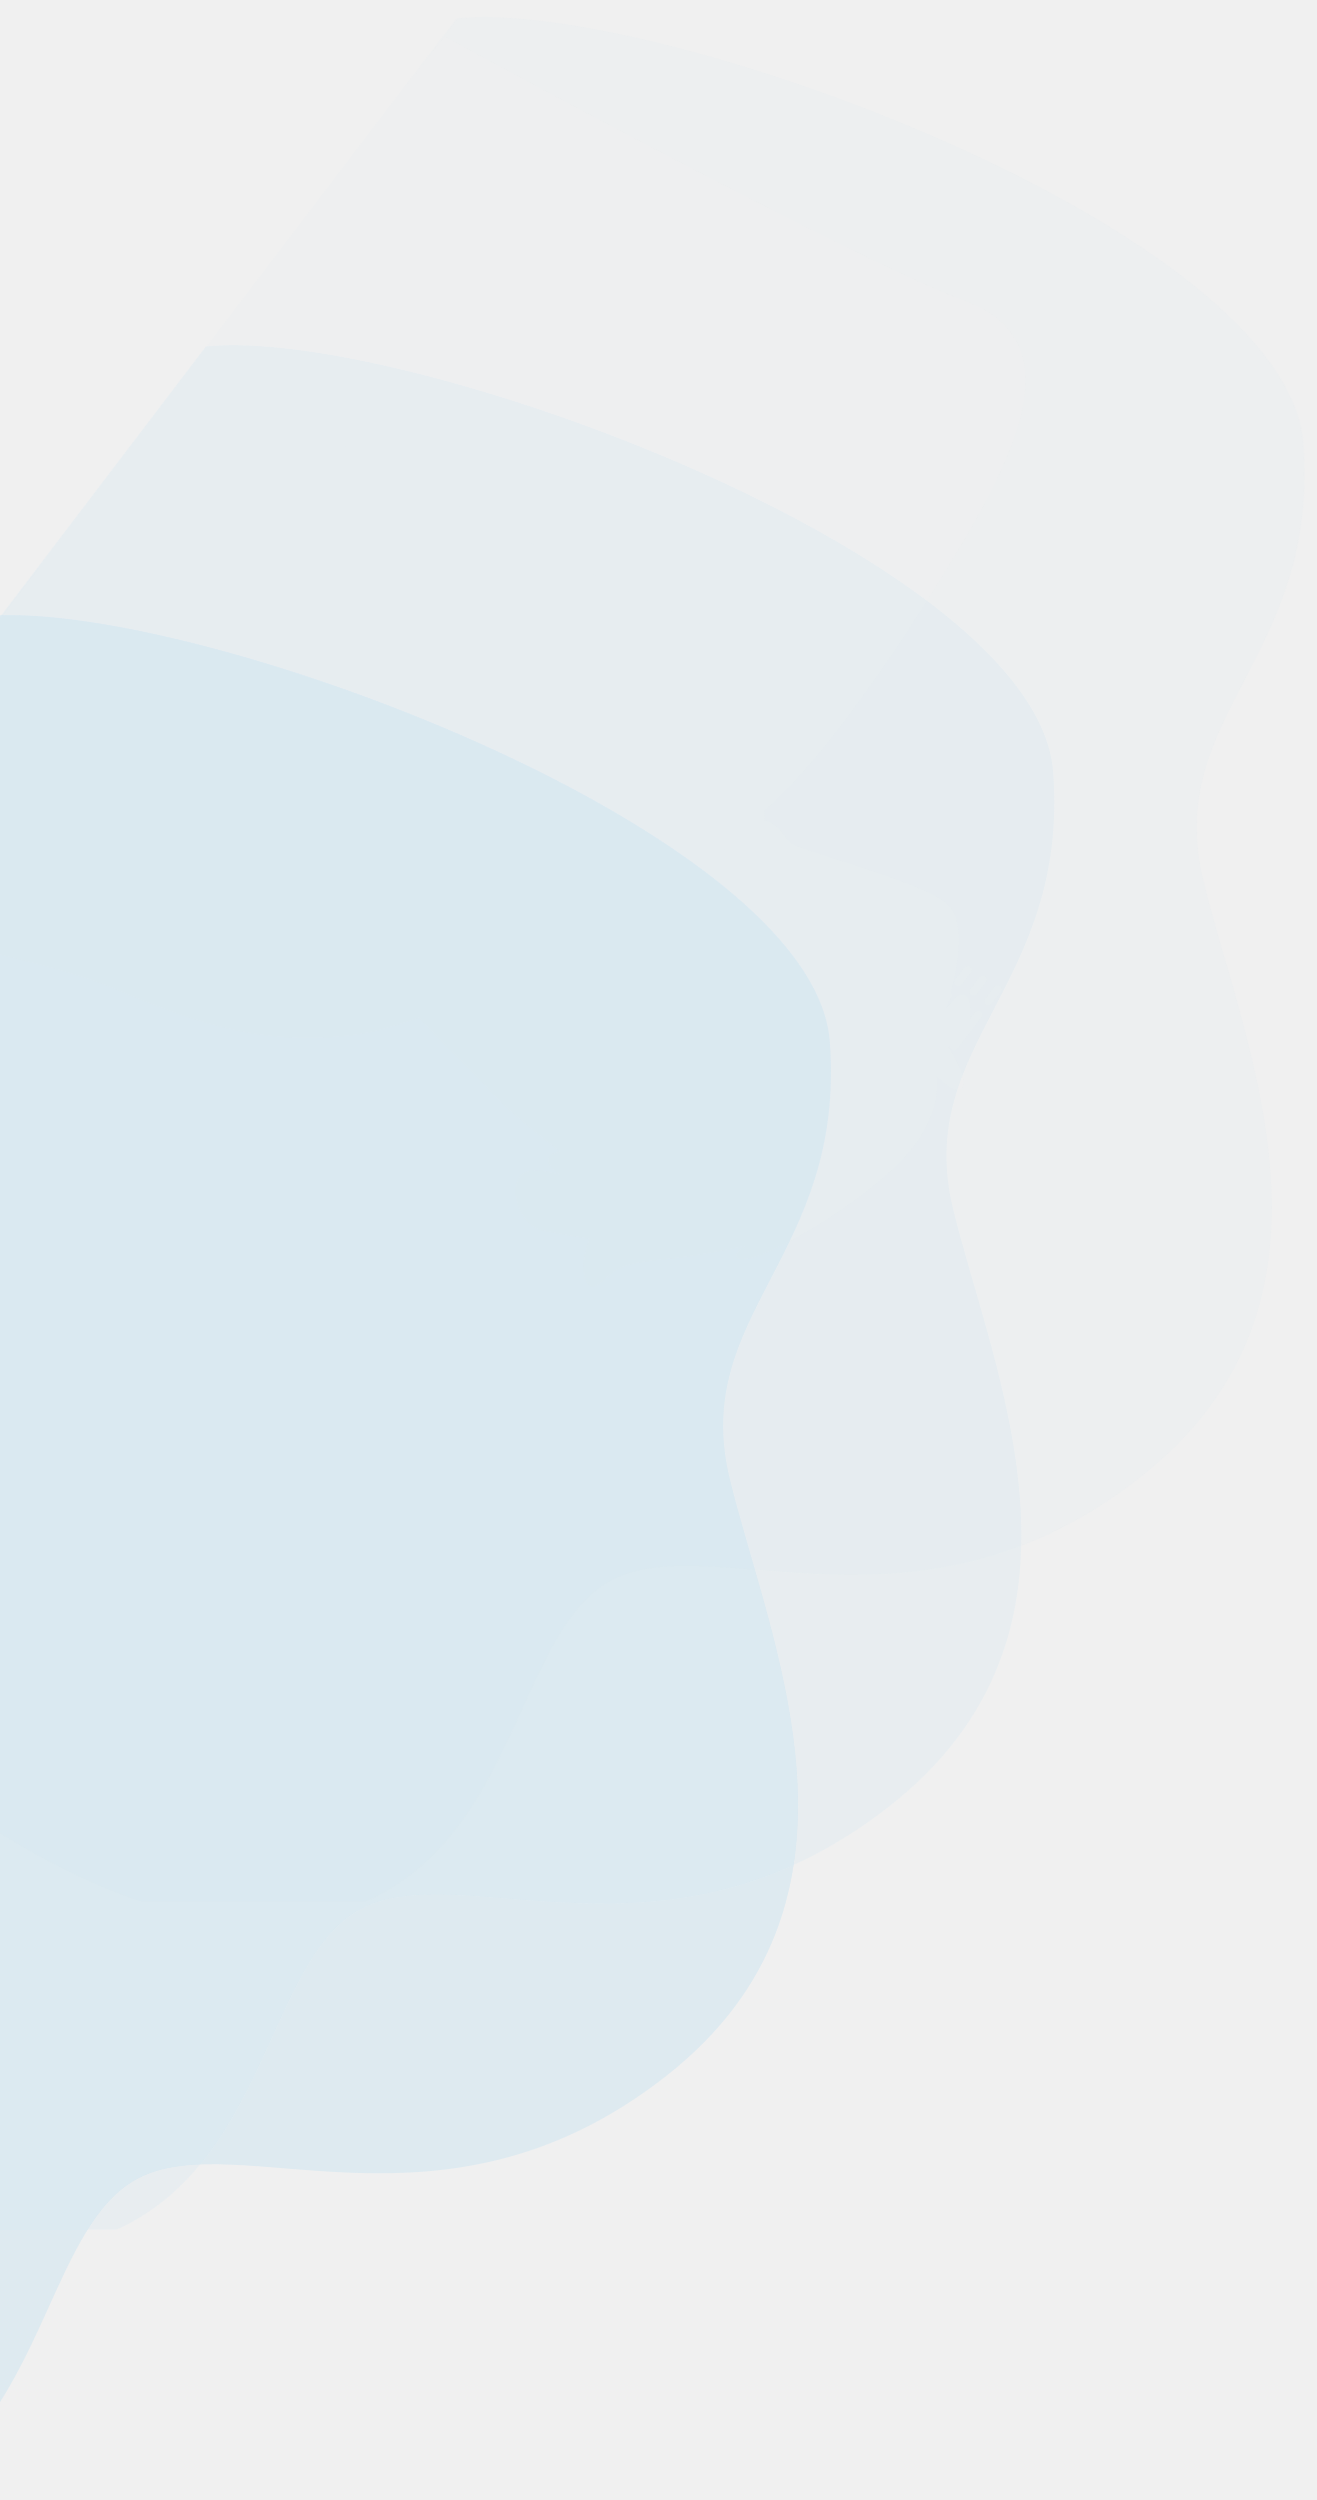
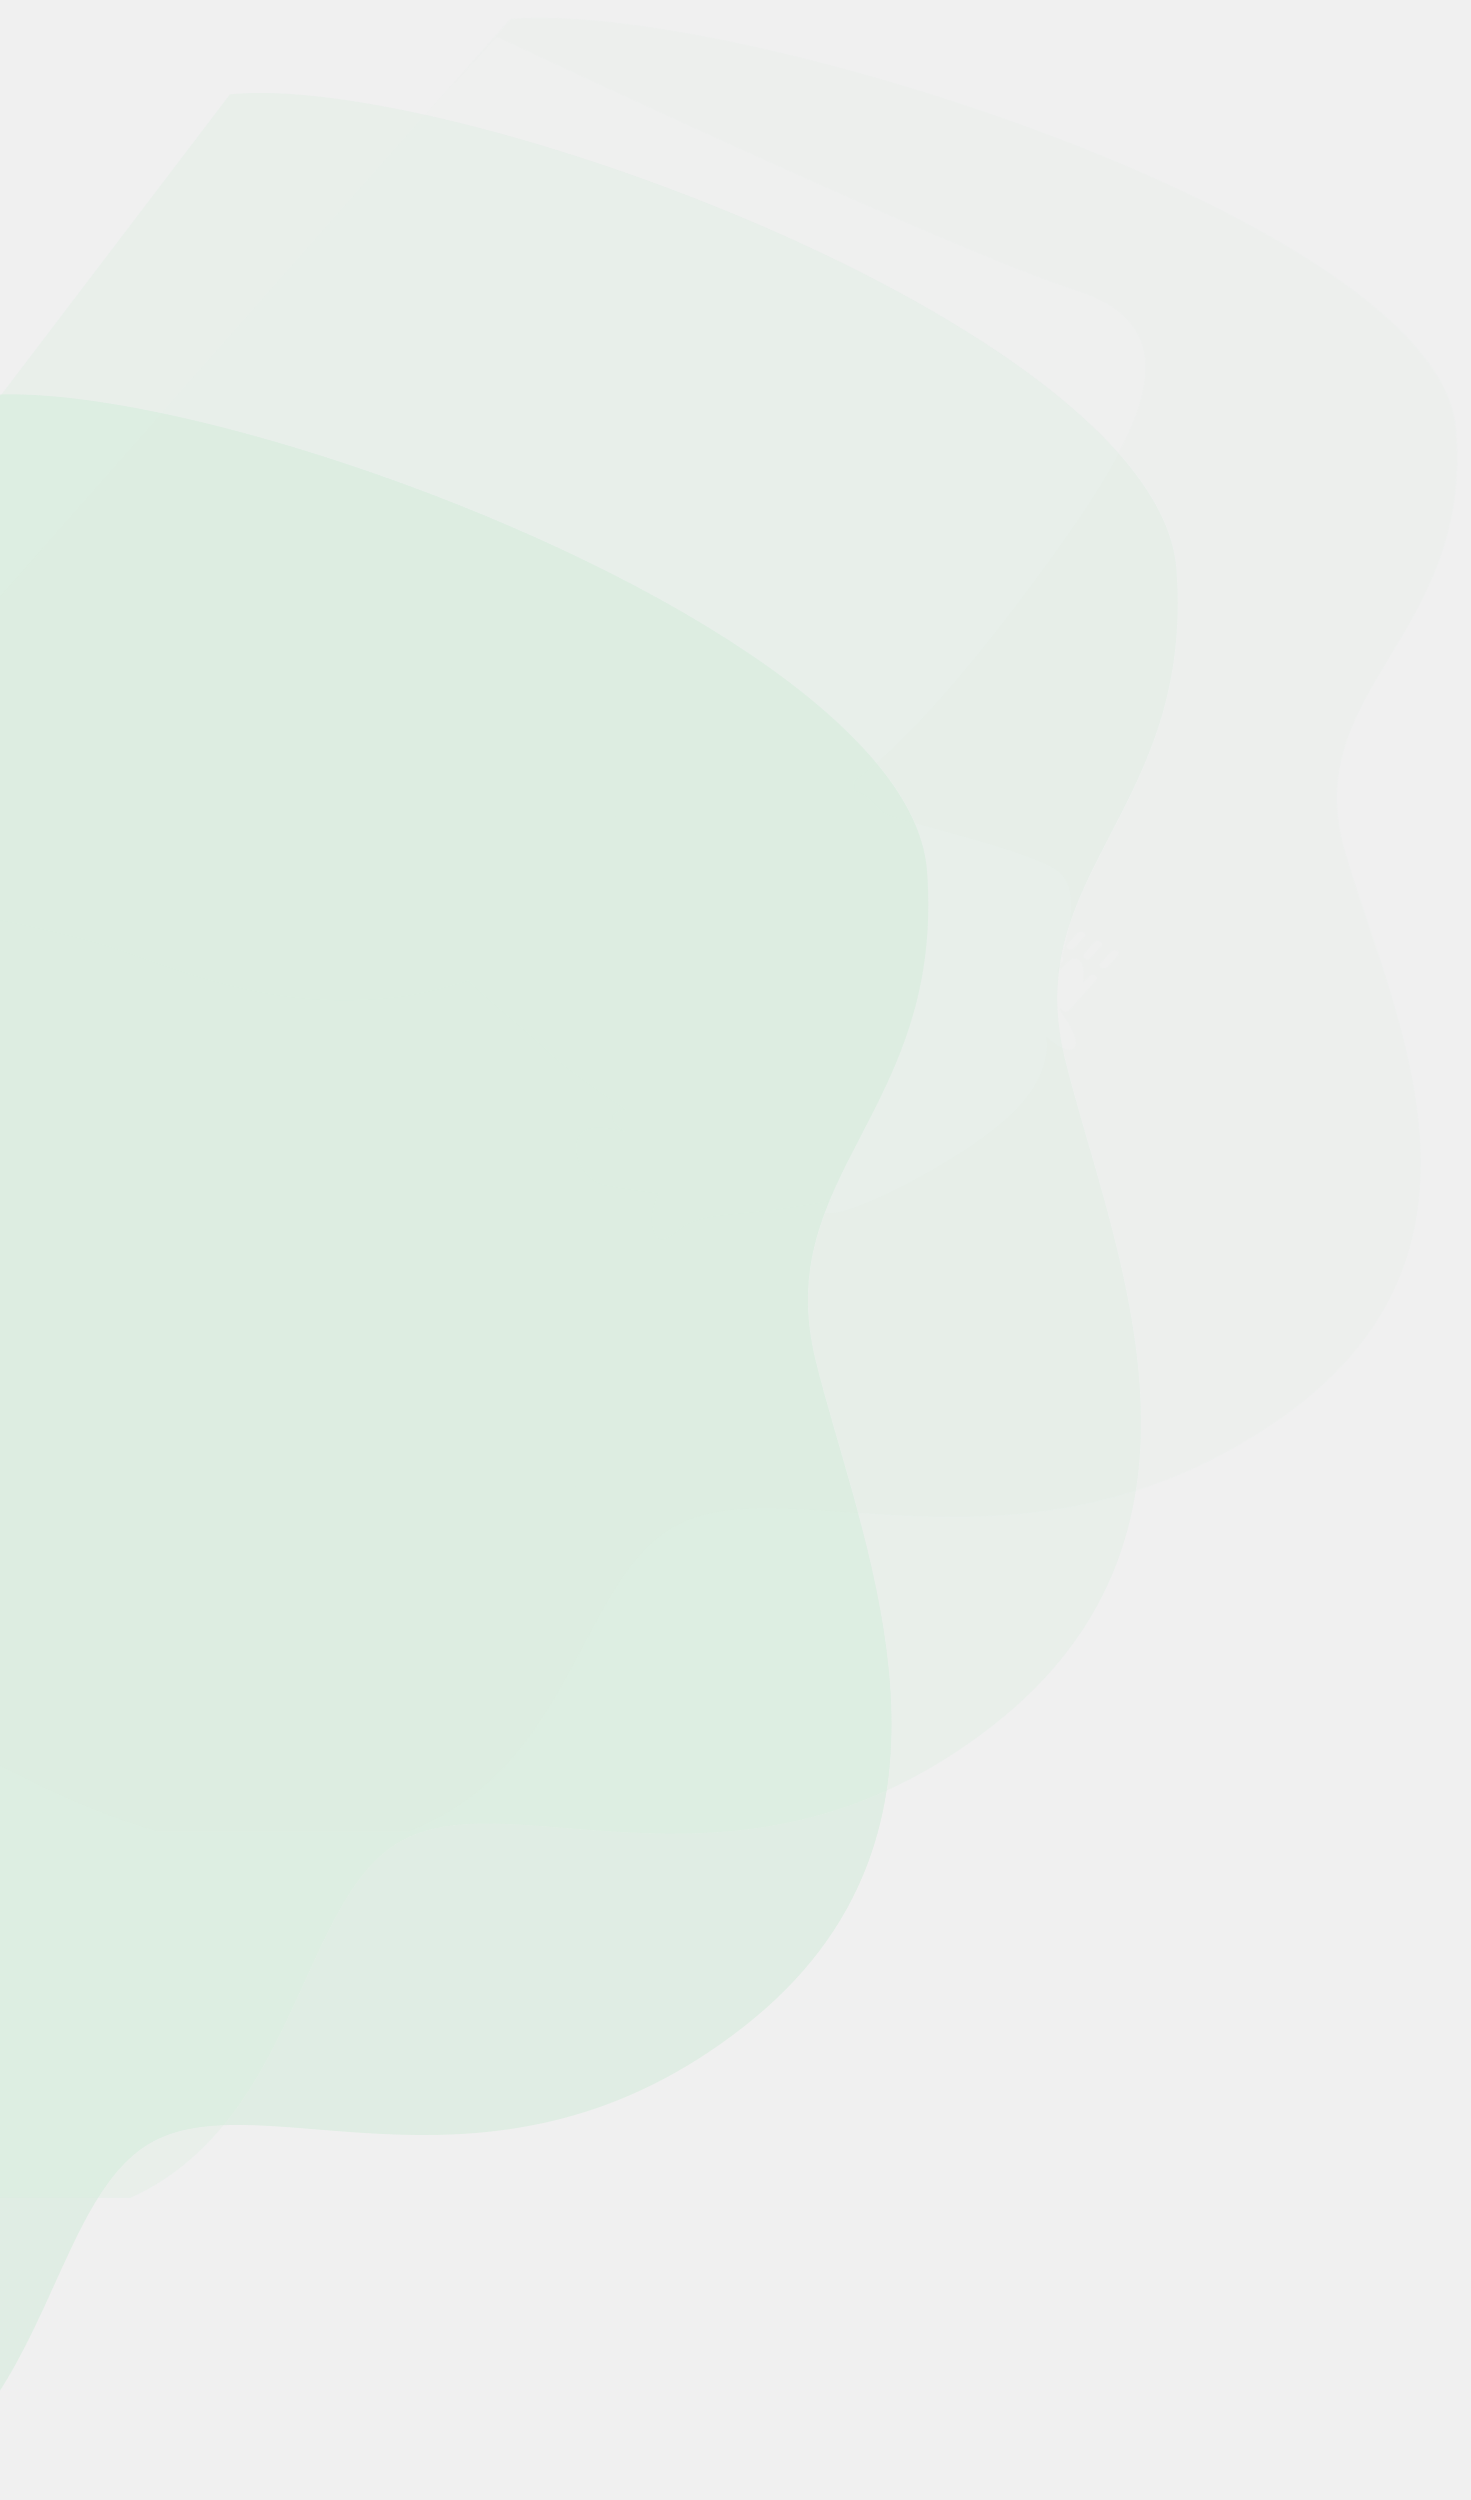
- <svg xmlns="http://www.w3.org/2000/svg" width="643" height="1221" viewBox="0 0 643 1221" fill="none">
+ <svg xmlns="http://www.w3.org/2000/svg" width="643" height="1093" viewBox="0 0 643 1093" fill="none">
  <g opacity="0.328">
    <g opacity="0.507">
-       <mask id="mask0_33_738" style="mask-type:luminance" maskUnits="userSpaceOnUse" x="-312" y="292" width="724" height="929">
-         <path fill-rule="evenodd" clip-rule="evenodd" d="M-312 1220.73L-312 292.158H411.245V1220.73H-312Z" fill="white" />
+       <mask id="mask0_20_38" style="mask-type:luminance" maskUnits="userSpaceOnUse" x="-312" y="164" width="724" height="929">
+         <path fill-rule="evenodd" clip-rule="evenodd" d="M-312 1092.73L-312 164.158H411.245V1092.73H-312Z" fill="white" />
      </mask>
-       <g mask="url(#mask0_33_738)">
-         <path fill-rule="evenodd" clip-rule="evenodd" d="M-499.251 945.578C-481.522 964.977 -421.615 1029.59 -356.476 1089.22C-278.727 1160.39 -166.188 1251.32 -71.934 1227.64C-17.115 1213.87 4.328 1169.68 22.377 1129.95C35.36 1101.37 46.585 1075.1 67.214 1064.12C116.52 1037.86 216.229 1099.44 325.211 1014.05C434.193 928.667 376.347 804.401 356.287 722.923C336.228 641.449 412.668 614.209 404.836 508.967C397.091 404.869 89.865 291.069 -8.521 300.996L-499.251 945.578Z" fill="#89CFF3" />
-         <path fill-rule="evenodd" clip-rule="evenodd" d="M-499.709 945.922L-212.583 569.455C-212.487 569.501 -212.386 569.547 -212.281 569.595L-338.893 735.603C-339.131 735.915 -339.178 736.317 -339.02 736.668C-338.865 737.018 -338.519 737.271 -338.112 737.337C-338.106 737.337 -336.254 737.637 -332.907 738.198C-321.193 740.161 -291.305 745.326 -259.622 752.017C-227.947 758.699 -194.433 766.937 -175.651 774.95C-153.942 784.2 -135.467 791.072 -117.298 795.067C-99.131 799.06 -81.277 800.161 -60.912 797.886C-51.2 796.797 -39.477 793.751 -26.819 789.109C-24.996 791.102 -23.147 793.076 -21.292 795.019C-9.397 807.472 2.651 818.612 7.84 824.745C13.264 831.138 25.05 841.006 35.539 849.358C37.779 851.141 39.957 852.85 41.998 854.437C41.527 854.574 41.08 854.714 40.657 854.858C38.986 855.453 37.701 856.041 36.892 857.051C36.891 857.053 36.891 857.053 36.891 857.053C36.678 857.332 36.509 857.658 36.432 858.019C36.248 858.885 36.415 859.75 36.775 860.542C37.671 862.455 39.609 864.188 41.903 865.812C38.516 864.855 34.987 864.079 31.82 863.864C30.118 863.752 28.516 863.798 27.07 864.097C25.629 864.394 24.317 864.959 23.337 865.919C23.054 866.197 22.792 866.494 22.555 866.804C20.082 870.104 19.965 874.932 21.239 879.571C22.544 884.211 25.298 888.718 29.243 891.273C30.481 892.069 31.846 892.666 33.31 892.983C41.451 894.728 52.56 896.528 56.459 897.145C56.022 898.326 55.364 900.239 54.783 902.469C53.821 906.206 53.029 910.802 53.977 914.554C54.323 915.888 54.635 916.978 55.002 917.866C55.376 918.743 55.775 919.472 56.554 919.992C57.172 920.411 58.04 920.509 58.745 920.329C59.817 920.07 60.762 919.443 61.974 918.509C63.175 917.569 64.604 916.289 66.394 914.647C69.975 911.347 75.301 909.635 81.655 908.555C87.999 907.468 95.301 907.008 102.678 906.02C112.406 904.714 125.037 902.204 132.5 900.649C131.999 900.996 131.507 901.351 131.042 901.705C130.093 902.434 129.275 903.135 128.716 903.86C128.449 904.221 128.212 904.591 128.134 905.111C128.099 905.369 128.126 905.68 128.265 905.973C128.4 906.266 128.64 906.513 128.893 906.673C129.6 907.095 130.295 907.126 131.204 907.115C132.112 907.087 133.251 906.939 134.728 906.654C138.397 905.935 143.991 903.584 150.784 900.107C160.943 894.894 173.639 887.145 185.398 878.617C197.158 870.084 207.972 860.801 214.375 852.413C214.383 852.402 214.393 852.389 214.4 852.38C226.374 836.68 226.778 823.807 225.944 817.511C225.988 817.555 226.03 817.596 226.075 817.638C227.907 819.406 230.237 821.502 232.388 822.89C233.399 823.532 234.357 824.039 235.354 824.267C235.853 824.376 236.385 824.418 236.936 824.289C237.476 824.166 237.998 823.838 238.329 823.404C238.335 823.397 238.341 823.389 238.346 823.382C238.631 823.008 238.799 822.583 238.897 822.121C239.252 820.384 238.862 818.412 238.185 816.335C236.539 811.382 233.024 805.798 231.67 803.734C231.923 803.53 232.226 803.279 232.569 802.985C232.433 803.648 232.717 804.353 233.358 804.764C234.234 805.328 235.437 805.131 236.05 804.326L247.869 788.831C248.482 788.026 248.273 786.921 247.396 786.358C246.522 785.795 245.317 785.991 244.703 786.796L242.043 790.283C242.257 789.519 242.392 788.741 242.432 787.956C242.546 785.613 242.398 783.607 242.017 782.002C241.616 780.407 241.066 779.165 239.927 778.394C239.541 778.144 239.069 777.973 238.572 777.942C237.823 777.89 237.107 778.142 236.503 778.539C235.891 778.943 235.338 779.498 234.79 780.216C233.311 782.155 231.843 783.65 230.706 784.691L230.747 784.161C230.851 783.842 231.146 782.928 231.554 781.556L233.198 779.4C233.787 778.628 233.618 777.579 232.834 776.999C233.788 773.369 234.877 768.697 235.667 763.728C236.54 758.235 237.051 752.379 236.598 747.13C236.133 741.891 234.739 737.2 231.509 734.115C230.611 733.266 229.498 732.431 228.193 731.592C223.969 728.88 217.726 726.111 210.589 723.366C199.893 719.258 187.206 715.24 176.605 711.864C171.306 710.178 166.528 708.653 162.795 707.365C160.928 706.722 159.325 706.138 158.057 705.627C156.792 705.118 155.851 704.671 155.391 704.37L155.201 704.24C153.629 703.022 152.392 701.374 151.016 699.624C149.641 697.881 148.112 696.037 145.861 694.59C144.691 693.835 143.331 693.2 141.729 692.746C142.211 691.292 142.135 689.761 141.602 688.204C152.605 678.641 165.136 664.878 179.848 645.599C191.133 630.802 203.698 612.747 217.821 590.831C239.885 556.581 257.675 526.354 265.357 501.551C269.193 489.147 270.512 478.078 268.476 468.51C266.448 458.942 260.984 450.912 251.513 444.837C247.905 442.518 243.72 440.475 238.925 438.713C225.462 433.772 202.906 423.268 176.72 410.316C137.433 390.886 89.918 365.933 52.233 345.84C33.39 335.793 17.004 326.961 5.327 320.639C-0.509 317.48 -5.17 314.949 -8.372 313.206C-11.572 311.464 -13.306 310.515 -13.31 310.512C-13.852 310.219 -14.55 310.351 -14.918 310.822L-13.933 311.468L-14.918 310.822L-33.398 334.518L-8.094 301.339C58.151 294.612 218.949 343.795 319.4 408.383C368.241 439.785 402.814 474.833 405.318 508.865C413.057 614.038 336.546 641.322 356.542 722.733C374.099 794.212 420.772 898.616 358.051 980.853C349.335 992.281 338.493 1003.29 325.179 1013.71C216.054 1099.13 116.343 1037.67 66.982 1063.95C59.666 1067.85 53.53 1073.66 48.077 1080.81C38.135 1093.84 30.463 1111.33 22.058 1129.78C13.651 1148.23 4.515 1167.64 -8.362 1184.52C-23.207 1203.99 -43.021 1220.09 -72.399 1227.48C-125.876 1240.94 -185.198 1217.59 -240.713 1181.89C-283.127 1154.62 -323.318 1120.14 -356.983 1089.36C-422.105 1029.83 -481.988 965.295 -499.709 945.922ZM242.725 766.909C243.34 766.102 243.13 764.999 242.255 764.437C241.378 763.873 240.175 764.068 239.56 764.874L235.058 770.777C234.445 771.581 234.656 772.687 235.533 773.251C236.407 773.813 237.61 773.616 238.224 772.811L242.725 766.909ZM250.062 771.625C250.677 770.818 250.464 769.714 249.589 769.152C248.715 768.589 247.511 768.784 246.896 769.59L242.394 775.493C241.781 776.297 241.992 777.403 242.867 777.966C243.742 778.528 244.946 778.332 245.56 777.527L250.062 771.625ZM257.396 776.339C258.011 775.533 257.8 774.43 256.923 773.866C256.049 773.304 254.845 773.498 254.23 774.305L249.728 780.207C249.115 781.012 249.326 782.118 250.201 782.68C251.078 783.244 252.28 783.047 252.894 782.242L257.396 776.339Z" fill="#89CFF3" />
+       <g mask="url(#mask0_20_38)">
+         <path fill-rule="evenodd" clip-rule="evenodd" d="M-499.251 817.578C-481.522 836.977 -421.615 901.595 -356.476 961.216C-278.727 1032.39 -166.188 1123.32 -71.934 1099.64C-17.115 1085.87 4.328 1041.68 22.377 1001.95C35.36 973.374 46.585 947.104 67.214 936.119C116.52 909.862 216.229 971.438 325.211 886.054C434.193 800.667 376.347 676.401 356.287 594.923C336.228 513.449 412.668 486.209 404.836 380.967C397.091 276.869 89.865 163.069 -8.521 172.996L-499.251 817.578" fill="#92E3A9" />
+         <path fill-rule="evenodd" clip-rule="evenodd" d="M-499.709 817.922L-212.583 441.456C-212.487 441.501 -212.386 441.547 -212.281 441.595L-338.893 607.603C-339.131 607.915 -339.178 608.317 -339.02 608.668C-338.865 609.018 -338.519 609.27 -338.112 609.337C-338.106 609.338 -336.254 609.637 -332.907 610.198C-321.193 612.161 -291.305 617.326 -259.622 624.017C-227.947 630.699 -194.433 638.937 -175.651 646.95C-153.942 656.2 -135.467 663.072 -117.298 667.067C-99.131 671.06 -81.277 672.161 -60.912 669.886C-51.2 668.797 -39.477 665.751 -26.819 661.109C-24.996 663.102 -23.147 665.076 -21.292 667.019C-9.397 679.472 2.651 690.612 7.84 696.745C13.264 703.138 25.05 713.006 35.539 721.358C37.779 723.141 39.957 724.85 41.998 726.437C41.527 726.574 41.08 726.714 40.657 726.858C38.986 727.453 37.701 728.041 36.892 729.051C36.891 729.053 36.891 729.053 36.891 729.053C36.678 729.332 36.509 729.658 36.432 730.019C36.248 730.885 36.415 731.75 36.775 732.542C37.671 734.455 39.609 736.188 41.903 737.812C38.516 736.855 34.987 736.079 31.82 735.865C30.118 735.752 28.516 735.798 27.07 736.097C25.628 736.394 24.317 736.959 23.337 737.919C23.054 738.197 22.792 738.494 22.555 738.804C20.082 742.104 19.965 746.932 21.239 751.571C22.544 756.211 25.298 760.718 29.243 763.273C30.481 764.069 31.846 764.666 33.31 764.983C41.451 766.728 52.56 768.528 56.459 769.145C56.022 770.326 55.364 772.239 54.783 774.469C53.821 778.206 53.029 782.802 53.977 786.554C54.323 787.888 54.635 788.978 55.002 789.866C55.376 790.743 55.775 791.472 56.554 791.992C57.172 792.411 58.04 792.509 58.745 792.329C59.817 792.07 60.762 791.443 61.974 790.509C63.175 789.569 64.604 788.289 66.394 786.647C69.975 783.347 75.301 781.635 81.655 780.555C87.999 779.468 95.301 779.008 102.678 778.02C112.406 776.714 125.037 774.204 132.5 772.649C131.999 772.996 131.507 773.351 131.042 773.705C130.093 774.434 129.275 775.135 128.716 775.86C128.449 776.221 128.212 776.591 128.134 777.111C128.099 777.369 128.126 777.68 128.265 777.973C128.4 778.266 128.64 778.513 128.893 778.673C129.6 779.095 130.295 779.126 131.204 779.115C132.112 779.087 133.251 778.939 134.728 778.654C138.397 777.935 143.991 775.584 150.784 772.107C160.943 766.894 173.639 759.145 185.398 750.617C197.158 742.084 207.972 732.801 214.375 724.413C214.383 724.402 214.393 724.389 214.4 724.38C226.374 708.68 226.778 695.807 225.944 689.511C225.988 689.555 226.03 689.596 226.075 689.638C227.907 691.406 230.237 693.502 232.388 694.89C233.399 695.532 234.357 696.039 235.354 696.267C235.853 696.376 236.385 696.418 236.936 696.289C237.476 696.166 237.998 695.838 238.329 695.404C238.335 695.397 238.341 695.389 238.346 695.382C238.631 695.008 238.799 694.583 238.897 694.121C239.252 692.384 238.862 690.412 238.185 688.335C236.539 683.382 233.024 677.798 231.67 675.734C231.923 675.53 232.226 675.279 232.569 674.985C232.433 675.648 232.717 676.353 233.358 676.764C234.234 677.328 235.437 677.131 236.05 676.326L247.869 660.831C248.482 660.026 248.273 658.921 247.396 658.358C246.522 657.795 245.317 657.991 244.703 658.796L242.043 662.283C242.257 661.519 242.392 660.741 242.432 659.956C242.546 657.613 242.398 655.607 242.017 654.002C241.616 652.407 241.066 651.165 239.927 650.394C239.541 650.144 239.069 649.973 238.572 649.942C237.823 649.89 237.107 650.142 236.503 650.539C235.891 650.943 235.338 651.498 234.79 652.216C233.311 654.155 231.843 655.65 230.706 656.691L230.747 656.161C230.851 655.842 231.146 654.928 231.554 653.556L233.198 651.4C233.787 650.628 233.618 649.579 232.834 648.999C233.788 645.369 234.877 640.697 235.667 635.728C236.54 630.235 237.051 624.379 236.598 619.13C236.133 613.891 234.739 609.2 231.509 606.115C230.611 605.266 229.498 604.431 228.193 603.592C223.969 600.88 217.726 598.111 210.589 595.366C199.893 591.258 187.206 587.24 176.605 583.864C171.306 582.178 166.528 580.653 162.796 579.365C160.928 578.722 159.325 578.138 158.057 577.627C156.792 577.118 155.851 576.671 155.391 576.37L155.201 576.24C153.629 575.022 152.392 573.374 151.016 571.624C149.641 569.881 148.112 568.037 145.861 566.59C144.691 565.835 143.331 565.2 141.729 564.746C142.211 563.292 142.135 561.761 141.602 560.204C152.605 550.641 165.136 536.878 179.848 517.599C191.133 502.802 203.698 484.747 217.821 462.831C239.885 428.581 257.675 398.354 265.357 373.551C269.193 361.147 270.513 350.078 268.476 340.51C266.448 330.942 260.984 322.912 251.513 316.837C247.905 314.518 243.72 312.475 238.925 310.713C225.462 305.772 202.906 295.268 176.72 282.316C137.433 262.886 89.918 237.933 52.233 217.84C33.39 207.793 17.004 198.961 5.327 192.639C-0.509 189.48 -5.17 186.949 -8.372 185.206C-11.572 183.464 -13.306 182.515 -13.31 182.512C-13.852 182.219 -14.55 182.351 -14.918 182.822L-13.933 183.468L-14.918 182.822L-33.398 206.518L-8.094 173.339C58.151 166.612 218.949 215.795 319.4 280.383C368.241 311.785 402.814 346.833 405.318 380.865C413.057 486.038 336.546 513.322 356.542 594.733C374.099 666.212 420.772 770.616 358.051 852.853C349.335 864.281 338.493 875.291 325.179 885.714C216.054 971.133 116.343 909.671 66.982 935.951C59.666 939.846 53.53 945.655 48.077 952.806C38.135 965.841 30.463 983.33 22.058 1001.78C13.651 1020.23 4.515 1039.64 -8.362 1056.52C-23.207 1075.99 -43.021 1092.09 -72.399 1099.48C-125.876 1112.94 -185.198 1089.59 -240.713 1053.89C-283.127 1026.62 -323.318 992.145 -356.983 961.364C-422.105 901.828 -481.988 837.295 -499.709 817.922M242.725 638.909C243.34 638.102 243.13 636.999 242.255 636.437C241.378 635.873 240.175 636.068 239.56 636.874L235.058 642.777C234.445 643.581 234.656 644.687 235.533 645.251C236.407 645.813 237.61 645.616 238.224 644.811L242.725 638.909M250.062 643.625C250.677 642.818 250.464 641.714 249.589 641.152C248.715 640.589 247.511 640.784 246.896 641.59L242.394 647.493C241.781 648.297 241.992 649.403 242.867 649.966C243.742 650.528 244.946 650.332 245.56 649.527L250.062 643.625M257.396 648.339C258.011 647.533 257.8 646.43 256.923 645.866C256.049 645.304 254.845 645.498 254.23 646.305L249.728 652.207C249.115 653.012 249.326 654.118 250.201 654.68C251.078 655.244 252.28 655.047 252.894 654.242L257.396 648.339" fill="#92E3A9" />
      </g>
    </g>
    <g opacity="0.543">
-       <mask id="mask1_33_738" style="mask-type:luminance" maskUnits="userSpaceOnUse" x="-81" y="-1" width="724" height="930">
-         <path fill-rule="evenodd" clip-rule="evenodd" d="M-80.562 928.572L-80.562 -0H642.683V928.572H-80.562Z" fill="white" />
+       <mask id="mask1_20_38" style="mask-type:luminance" maskUnits="userSpaceOnUse" x="-81" y="0" width="724" height="801">
+         <path fill-rule="evenodd" clip-rule="evenodd" d="M-80.562 800.572L-80.562 0.572H642.683V800.572H-80.562Z" fill="white" />
      </mask>
-       <g mask="url(#mask1_33_738)">
-         <path opacity="0.097" fill-rule="evenodd" clip-rule="evenodd" d="M-267.813 653.42C-250.084 672.819 -190.177 737.437 -125.039 797.058C-47.289 868.227 65.25 959.158 159.504 935.482C214.323 921.71 235.766 877.522 253.815 837.792C266.798 809.216 278.023 782.946 298.652 771.961C347.958 745.704 447.667 807.28 556.649 721.896C665.631 636.509 607.785 512.243 587.725 430.765C567.666 349.291 644.106 322.051 636.274 216.809C628.529 112.71 321.304 -1.089 222.917 8.838L-267.813 653.42Z" fill="#89CFF3" />
-         <path opacity="0.097" fill-rule="evenodd" clip-rule="evenodd" d="M-268.271 653.764L18.856 277.298C18.951 277.343 19.052 277.389 19.157 277.437L-107.455 443.445C-107.693 443.757 -107.74 444.159 -107.582 444.51C-107.426 444.86 -107.081 445.113 -106.673 445.179C-106.668 445.18 -104.815 445.479 -101.469 446.04C-89.754 448.003 -59.866 453.168 -28.183 459.859C3.491 466.541 37.006 474.779 55.787 482.792C77.496 492.042 95.971 498.914 114.14 502.909C132.307 506.902 150.161 508.004 170.526 505.728C180.238 504.639 191.961 501.593 204.619 496.951C206.442 498.944 208.291 500.918 210.146 502.861C222.042 515.314 234.09 526.454 239.278 532.587C244.703 538.98 256.489 548.848 266.978 557.2C269.218 558.983 271.396 560.692 273.437 562.279C272.965 562.416 272.519 562.556 272.096 562.7C270.424 563.295 269.14 563.883 268.331 564.893C268.329 564.895 268.329 564.895 268.329 564.895C268.117 565.174 267.947 565.5 267.87 565.861C267.686 566.727 267.853 567.592 268.213 568.384C269.109 570.297 271.048 572.03 273.341 573.654C269.954 572.697 266.426 571.921 263.258 571.707C261.556 571.594 259.954 571.64 258.508 571.939C257.067 572.236 255.755 572.801 254.775 573.761C254.492 574.039 254.23 574.336 253.994 574.646C251.521 577.946 251.403 582.775 252.677 587.413C253.983 592.053 256.737 596.56 260.682 599.115C261.919 599.911 263.284 600.508 264.749 600.825C272.89 602.57 283.999 604.37 287.897 604.987C287.46 606.168 286.802 608.081 286.221 610.311C285.26 614.048 284.468 618.644 285.416 622.396C285.761 623.73 286.074 624.82 286.44 625.708C286.815 626.585 287.213 627.314 287.993 627.834C288.61 628.253 289.478 628.351 290.183 628.171C291.256 627.912 292.201 627.285 293.412 626.351C294.614 625.411 296.043 624.131 297.833 622.489C301.414 619.189 306.739 617.477 313.093 616.397C319.437 615.31 326.739 614.85 334.117 613.862C343.844 612.556 356.475 610.046 363.939 608.491C363.438 608.838 362.945 609.193 362.481 609.547C361.531 610.276 360.713 610.977 360.154 611.702C359.887 612.063 359.65 612.433 359.572 612.953C359.538 613.211 359.564 613.522 359.704 613.816C359.838 614.108 360.078 614.355 360.332 614.515C361.038 614.937 361.733 614.968 362.643 614.957C363.551 614.929 364.69 614.781 366.166 614.496C369.835 613.777 375.43 611.426 382.222 607.949C392.381 602.736 405.077 594.987 416.837 586.459C428.597 577.926 439.41 568.643 445.814 560.255C445.822 560.244 445.832 560.231 445.839 560.222C457.813 544.522 458.217 531.649 457.383 525.353C457.426 525.397 457.469 525.438 457.513 525.48C459.345 527.248 461.675 529.344 463.826 530.732C464.838 531.374 465.796 531.881 466.793 532.109C467.292 532.218 467.824 532.26 468.375 532.131C468.915 532.008 469.437 531.68 469.768 531.246C469.773 531.239 469.779 531.231 469.785 531.224C470.07 530.85 470.237 530.425 470.335 529.963C470.691 528.226 470.3 526.254 469.623 524.177C467.977 519.224 464.463 513.64 463.108 511.576C463.361 511.372 463.665 511.121 464.007 510.827C463.871 511.49 464.155 512.195 464.796 512.606C465.673 513.17 466.875 512.973 467.489 512.168L479.307 496.673C479.921 495.868 479.711 494.763 478.835 494.2C477.96 493.637 476.755 493.833 476.142 494.638L473.482 498.126C473.696 497.361 473.831 496.583 473.871 495.798C473.985 493.455 473.836 491.449 473.455 489.844C473.055 488.249 472.504 487.007 471.365 486.237C470.98 485.986 470.507 485.815 470.011 485.784C469.261 485.732 468.546 485.984 467.941 486.381C467.33 486.785 466.776 487.34 466.228 488.058C464.749 489.997 463.281 491.492 462.144 492.533L462.185 492.003C462.29 491.684 462.585 490.77 462.992 489.398L464.637 487.242C465.225 486.47 465.056 485.421 464.272 484.841C465.226 481.211 466.315 476.539 467.105 471.57C467.978 466.077 468.49 460.221 468.037 454.972C467.572 449.733 466.178 445.042 462.948 441.957C462.049 441.108 460.937 440.273 459.632 439.434C455.408 436.722 449.164 433.953 442.027 431.208C431.331 427.1 418.645 423.082 408.044 419.706C402.744 418.02 397.966 416.495 394.234 415.207C392.366 414.564 390.764 413.98 389.495 413.469C388.231 412.96 387.289 412.513 386.83 412.212L386.64 412.082C385.068 410.864 383.831 409.216 382.454 407.466C381.079 405.723 379.551 403.879 377.3 402.432C376.129 401.677 374.769 401.042 373.167 400.588C373.65 399.134 373.573 397.603 373.041 396.046C384.044 386.483 396.574 372.72 411.286 353.441C422.572 338.644 435.136 320.589 449.26 298.673C471.324 264.423 489.113 234.196 496.796 209.393C500.632 196.989 501.951 185.92 499.914 176.352C497.886 166.784 492.422 158.754 482.951 152.679C479.344 150.36 475.159 148.317 470.364 146.555C456.901 141.614 434.345 131.11 408.158 118.158C368.871 98.728 321.356 73.775 283.672 53.682C264.829 43.635 248.443 34.803 236.766 28.481C230.929 25.322 226.268 22.791 223.067 21.048C219.867 19.306 218.132 18.357 218.128 18.354C217.587 18.061 216.888 18.193 216.521 18.664L217.505 19.31L216.521 18.664L198.04 42.36L223.345 9.181C289.589 2.454 450.387 51.636 550.839 116.225C599.68 147.627 634.252 182.675 636.756 216.707C644.496 321.88 567.985 349.164 587.981 430.575C605.537 502.054 652.21 606.458 589.489 688.695C580.773 700.123 569.932 711.133 556.617 721.556C447.493 806.975 347.781 745.513 298.421 771.793C291.105 775.688 284.969 781.497 279.515 788.648C269.574 801.683 261.901 819.172 253.497 837.62C245.089 856.072 235.953 875.48 223.076 892.364C208.232 911.827 188.418 927.932 159.039 935.325C105.562 948.781 46.24 925.431 -9.275 889.736C-51.688 862.465 -91.879 827.987 -125.544 797.206C-190.666 737.67 -250.55 673.137 -268.271 653.764ZM474.164 474.751C474.779 473.944 474.568 472.841 473.693 472.279C472.817 471.715 471.613 471.909 470.999 472.716L466.497 478.618C465.883 479.423 466.094 480.529 466.971 481.093C467.846 481.655 469.048 481.458 469.662 480.653L474.164 474.751ZM481.5 479.467C482.115 478.66 481.902 477.556 481.028 476.994C480.153 476.431 478.95 476.625 478.335 477.432L473.833 483.334C473.219 484.139 473.431 485.245 474.305 485.807C475.18 486.37 476.385 486.174 476.998 485.369L481.5 479.467ZM488.834 484.181C489.449 483.375 489.238 482.272 488.362 481.708C487.487 481.146 486.284 481.34 485.669 482.146L481.167 488.049C480.553 488.854 480.765 489.96 481.639 490.522C482.516 491.086 483.719 490.888 484.332 490.084L488.834 484.181Z" fill="#89CFF3" />
+       <g mask="url(#mask1_20_38)">
+         <path opacity="0.097" fill-rule="evenodd" clip-rule="evenodd" d="M-267.813 563.518C-250.084 580.231 -190.176 635.902 -125.038 687.268C-47.289 748.583 65.25 826.923 159.504 806.525C214.323 794.66 235.766 756.591 253.815 722.362C266.798 697.742 278.023 675.109 298.652 665.645C347.959 643.024 447.668 696.074 556.649 622.512C665.632 548.949 607.786 441.888 587.725 371.693C567.666 301.5 644.106 278.031 636.274 187.361C628.53 97.676 321.304 -0.366 222.917 8.186L-267.813 563.518Z" fill="#92E3A9" />
+         <path opacity="0.097" fill-rule="evenodd" clip-rule="evenodd" d="M-268.271 563.815L18.856 239.474C18.951 239.513 19.052 239.553 19.157 239.595L-107.455 382.616C-107.693 382.885 -107.739 383.232 -107.582 383.535C-107.426 383.836 -107.081 384.053 -106.673 384.11C-106.668 384.111 -104.815 384.369 -101.469 384.852C-89.754 386.544 -59.866 390.993 -28.183 396.758C3.491 402.515 37.006 409.612 55.787 416.515C77.497 424.485 95.972 430.405 114.14 433.847C132.307 437.287 150.162 438.236 170.527 436.276C180.238 435.338 191.961 432.713 204.62 428.714C206.442 430.431 208.291 432.132 210.147 433.806C222.042 444.534 234.09 454.132 239.278 459.416C244.703 464.923 256.489 473.425 266.978 480.621C269.218 482.157 271.396 483.63 273.437 484.997C272.966 485.115 272.519 485.236 272.096 485.36C270.425 485.872 269.14 486.378 268.331 487.249C268.329 487.25 268.33 487.25 268.33 487.25C268.117 487.491 267.948 487.772 267.87 488.083C267.686 488.828 267.853 489.574 268.213 490.256C269.109 491.905 271.048 493.398 273.341 494.797C269.954 493.972 266.426 493.304 263.258 493.119C261.556 493.022 259.954 493.062 258.508 493.32C257.067 493.575 255.756 494.062 254.775 494.889C254.492 495.128 254.231 495.384 253.994 495.651C251.521 498.495 251.403 502.654 252.677 506.651C253.983 510.648 256.737 514.531 260.682 516.733C261.919 517.418 263.284 517.933 264.749 518.205C272.89 519.709 283.999 521.26 287.897 521.791C287.46 522.809 286.803 524.457 286.221 526.378C285.26 529.598 284.468 533.558 285.416 536.79C285.761 537.939 286.074 538.878 286.44 539.643C286.815 540.398 287.213 541.027 287.993 541.475C288.61 541.836 289.478 541.92 290.183 541.765C291.256 541.542 292.201 541.002 293.412 540.197C294.614 539.388 296.043 538.284 297.833 536.87C301.414 534.027 306.739 532.552 313.093 531.621C319.437 530.685 326.74 530.289 334.117 529.438C343.844 528.312 356.475 526.15 363.939 524.81C363.438 525.109 362.946 525.415 362.481 525.72C361.531 526.348 360.713 526.952 360.154 527.576C359.888 527.888 359.65 528.206 359.572 528.655C359.538 528.877 359.564 529.144 359.704 529.397C359.838 529.65 360.078 529.862 360.332 530C361.039 530.364 361.733 530.39 362.643 530.381C363.551 530.357 364.69 530.229 366.166 529.983C369.836 529.364 375.43 527.338 382.222 524.343C392.381 519.852 405.077 513.176 416.837 505.829C428.597 498.477 439.41 490.48 445.814 483.253C445.822 483.243 445.832 483.232 445.839 483.225C457.813 469.699 458.217 458.608 457.383 453.183C457.426 453.221 457.469 453.257 457.513 453.293C459.345 454.816 461.675 456.622 463.826 457.818C464.838 458.371 465.796 458.808 466.793 459.004C467.292 459.098 467.824 459.135 468.375 459.023C468.915 458.917 469.437 458.635 469.768 458.261C469.774 458.254 469.779 458.248 469.785 458.242C470.07 457.919 470.237 457.553 470.335 457.155C470.691 455.659 470.3 453.96 469.623 452.171C467.978 447.903 464.463 443.092 463.108 441.314C463.362 441.138 463.665 440.922 464.007 440.669C463.871 441.24 464.156 441.847 464.796 442.202C465.673 442.687 466.875 442.517 467.489 441.824L479.307 428.474C479.921 427.781 479.711 426.829 478.835 426.344C477.96 425.859 476.755 426.028 476.142 426.721L473.482 429.726C473.696 429.067 473.831 428.397 473.871 427.721C473.985 425.702 473.836 423.974 473.455 422.591C473.055 421.217 472.504 420.147 471.365 419.483C470.98 419.267 470.507 419.12 470.011 419.094C469.261 419.049 468.546 419.266 467.942 419.608C467.33 419.955 466.776 420.434 466.228 421.053C464.749 422.723 463.281 424.011 462.144 424.908L462.185 424.451C462.29 424.176 462.585 423.389 462.993 422.207L464.637 420.349C465.225 419.685 465.056 418.781 464.272 418.281C465.226 415.153 466.315 411.129 467.105 406.847C467.978 402.115 468.49 397.07 468.037 392.547C467.572 388.034 466.178 383.993 462.948 381.335C462.05 380.603 460.937 379.884 459.632 379.161C455.408 376.824 449.164 374.439 442.027 372.074C431.331 368.535 418.645 365.073 408.044 362.164C402.744 360.712 397.966 359.398 394.234 358.289C392.366 357.735 390.764 357.231 389.495 356.791C388.231 356.353 387.289 355.967 386.83 355.708L386.64 355.596C385.068 354.547 383.831 353.127 382.454 351.62C381.079 350.118 379.551 348.529 377.3 347.283C376.129 346.632 374.769 346.085 373.167 345.694C373.65 344.441 373.573 343.122 373.041 341.781C384.044 333.542 396.574 321.684 411.287 305.075C422.572 292.327 435.137 276.772 449.26 257.89C471.324 228.382 489.113 202.341 496.796 180.972C500.632 170.286 501.951 160.749 499.914 152.506C497.886 144.263 492.422 137.344 482.951 132.111C479.344 130.113 475.159 128.352 470.364 126.835C456.901 122.578 434.345 113.528 408.158 102.37C368.871 85.63 321.357 64.132 283.672 46.821C264.829 38.165 248.443 30.556 236.766 25.11C230.929 22.388 226.269 20.207 223.067 18.706C219.867 17.205 218.132 16.387 218.128 16.385C217.587 16.132 216.888 16.246 216.521 16.652L217.505 17.209L216.521 16.652L198.04 37.066L223.345 8.482C289.589 2.687 450.387 45.059 550.839 100.704C599.68 127.759 634.252 157.953 636.756 187.273C644.496 277.884 567.985 301.39 587.981 371.528C605.538 433.111 652.21 523.059 589.489 593.909C580.774 603.754 569.932 613.24 556.618 622.22C447.493 695.812 347.781 642.86 298.421 665.501C291.105 668.857 284.969 673.862 279.516 680.022C269.574 691.252 261.901 706.32 253.497 722.214C245.089 738.111 235.953 754.832 223.076 769.378C208.232 786.146 188.418 800.021 159.04 806.39C105.563 817.983 46.241 797.866 -9.275 767.113C-51.688 743.618 -91.879 713.914 -125.544 687.395C-190.666 636.103 -250.549 580.505 -268.271 563.815M474.164 409.588C474.779 408.893 474.568 407.943 473.693 407.458C472.817 406.973 471.614 407.14 470.999 407.835L466.497 412.92C465.883 413.613 466.095 414.566 466.971 415.052C467.846 415.536 469.049 415.366 469.662 414.673L474.164 409.588M481.5 413.651C482.115 412.956 481.902 412.004 481.028 411.52C480.153 411.036 478.95 411.203 478.335 411.898L473.833 416.983C473.219 417.676 473.431 418.629 474.305 419.114C475.18 419.598 476.385 419.429 476.998 418.736L481.5 413.651M488.834 417.713C489.449 417.018 489.238 416.067 488.362 415.582C487.487 415.098 486.284 415.265 485.669 415.959L481.167 421.045C480.553 421.738 480.765 422.691 481.639 423.175C482.516 423.661 483.719 423.491 484.332 422.798L488.834 417.713" fill="#92E3A9" />
      </g>
    </g>
    <g opacity="0.223">
-       <mask id="mask2_33_738" style="mask-type:luminance" maskUnits="userSpaceOnUse" x="-203" y="160" width="724" height="929">
-         <path fill-rule="evenodd" clip-rule="evenodd" d="M-202.957 1088.95L-202.957 160.38H520.288V1088.95H-202.957Z" fill="white" />
+       <mask id="mask2_20_38" style="mask-type:luminance" maskUnits="userSpaceOnUse" x="-203" y="32" width="724" height="929">
+         <path fill-rule="evenodd" clip-rule="evenodd" d="M-202.957 960.952L-202.957 32.38H520.288V960.952H-202.957Z" fill="white" />
      </mask>
-       <g mask="url(#mask2_33_738)">
-         <path fill-rule="evenodd" clip-rule="evenodd" d="M-390.208 813.801C-372.479 833.2 -312.572 897.817 -247.434 957.439C-169.684 1028.61 -57.145 1119.54 37.109 1095.86C91.928 1082.09 113.371 1037.9 131.42 998.173C144.403 969.596 155.628 943.326 176.257 932.341C225.563 906.084 325.272 967.661 434.254 882.276C543.236 796.89 485.39 672.623 465.33 591.146C445.271 509.672 521.711 482.431 513.879 377.189C506.134 273.091 198.908 159.292 100.522 169.218L-390.208 813.801Z" fill="#89CFF3" />
-         <path fill-rule="evenodd" clip-rule="evenodd" d="M-390.666 814.144L-103.54 437.678C-103.444 437.723 -103.343 437.769 -103.238 437.817L-229.85 603.825C-230.088 604.137 -230.135 604.539 -229.977 604.891C-229.822 605.241 -229.476 605.493 -229.069 605.559C-229.063 605.56 -227.211 605.859 -223.864 606.42C-212.15 608.383 -182.262 613.548 -150.579 620.239C-118.904 626.922 -85.39 635.16 -66.608 643.172C-44.899 652.422 -26.424 659.294 -8.255 663.289C9.912 667.282 27.766 668.384 48.131 666.108C57.843 665.02 69.566 661.973 82.224 657.331C84.047 659.324 85.896 661.298 87.751 663.241C99.646 675.694 111.694 686.834 116.883 692.967C122.307 699.36 134.093 709.228 144.582 717.58C146.822 719.363 149 721.073 151.041 722.659C150.57 722.797 150.123 722.937 149.7 723.081C148.029 723.675 146.744 724.263 145.935 725.273C145.934 725.275 145.934 725.275 145.934 725.275C145.721 725.554 145.552 725.881 145.475 726.241C145.29 727.107 145.458 727.973 145.818 728.764C146.714 730.678 148.652 732.411 150.946 734.034C147.558 733.077 144.03 732.302 140.863 732.087C139.161 731.974 137.559 732.021 136.113 732.32C134.672 732.617 133.36 733.182 132.379 734.142C132.097 734.419 131.835 734.716 131.598 735.026C129.125 738.327 129.008 743.155 130.282 747.793C131.587 752.433 134.341 756.941 138.286 759.496C139.524 760.291 140.889 760.889 142.353 761.205C150.494 762.951 161.603 764.751 165.502 765.367C165.064 766.549 164.407 768.461 163.826 770.692C162.864 774.429 162.072 779.025 163.021 782.777C163.366 784.11 163.678 785.2 164.045 786.088C164.419 786.965 164.818 787.694 165.597 788.214C166.215 788.633 167.083 788.732 167.788 788.551C168.86 788.292 169.805 787.665 171.017 786.732C172.218 785.792 173.647 784.511 175.437 782.87C179.018 779.569 184.344 777.858 190.698 776.777C197.042 775.69 204.344 775.231 211.721 774.243C221.449 772.936 234.08 770.427 241.543 768.872C241.042 769.219 240.55 769.573 240.085 769.927C239.136 770.657 238.318 771.357 237.759 772.082C237.492 772.444 237.255 772.813 237.177 773.334C237.142 773.592 237.169 773.902 237.308 774.196C237.443 774.489 237.683 774.736 237.936 774.896C238.643 775.318 239.338 775.348 240.247 775.338C241.155 775.31 242.294 775.161 243.771 774.876C247.44 774.158 253.034 771.806 259.827 768.33C269.985 763.117 282.682 755.368 294.441 746.84C306.201 738.307 317.015 729.023 323.418 720.635C323.426 720.624 323.436 720.612 323.443 720.602C335.417 704.903 335.821 692.03 334.987 685.733C335.03 685.777 335.073 685.818 335.118 685.861C336.95 687.628 339.28 689.724 341.431 691.112C342.442 691.754 343.4 692.262 344.397 692.489C344.896 692.598 345.428 692.641 345.979 692.511C346.519 692.388 347.041 692.06 347.372 691.626C347.378 691.619 347.384 691.612 347.389 691.604C347.674 691.23 347.842 690.805 347.94 690.344C348.295 688.607 347.904 686.635 347.228 684.558C345.582 679.604 342.067 674.02 340.713 671.956C340.966 671.752 341.269 671.501 341.612 671.208C341.476 671.87 341.76 672.575 342.4 672.987C343.277 673.55 344.48 673.353 345.093 672.549L356.912 657.053C357.525 656.249 357.316 655.144 356.439 654.58C355.565 654.018 354.36 654.214 353.746 655.018L351.086 658.506C351.3 657.741 351.435 656.963 351.475 656.179C351.589 653.835 351.441 651.829 351.06 650.225C350.659 648.63 350.109 647.387 348.97 646.617C348.584 646.366 348.112 646.196 347.615 646.165C346.866 646.113 346.15 646.365 345.546 646.762C344.934 647.165 344.381 647.72 343.833 648.439C342.354 650.378 340.886 651.872 339.749 652.914L339.79 652.383C339.894 652.064 340.189 651.15 340.597 649.778L342.241 647.622C342.83 646.851 342.661 645.801 341.877 645.221C342.831 641.591 343.92 636.92 344.71 631.95C345.583 626.457 346.094 620.602 345.641 615.352C345.176 610.114 343.782 605.423 340.552 602.338C339.654 601.489 338.541 600.654 337.236 599.815C333.012 597.102 326.768 594.333 319.632 591.588C308.936 587.48 296.249 583.462 285.648 580.086C280.349 578.4 275.571 576.875 271.838 575.588C269.971 574.944 268.368 574.36 267.1 573.849C265.835 573.341 264.894 572.893 264.434 572.592L264.244 572.462C262.672 571.245 261.435 569.596 260.059 567.847C258.684 566.104 257.155 564.26 254.904 562.813C253.734 562.057 252.374 561.422 250.772 560.969C251.254 559.515 251.177 557.984 250.645 556.426C261.648 546.863 274.179 533.1 288.891 513.822C300.176 499.025 312.741 480.97 326.864 459.053C348.928 424.803 366.718 394.577 374.4 369.773C378.236 357.369 379.555 346.3 377.519 336.732C375.491 327.165 370.027 319.134 360.556 313.059C356.948 310.74 352.763 308.697 347.968 306.936C334.505 301.994 311.949 291.49 285.763 278.539C246.476 259.109 198.961 234.156 161.276 214.062C142.433 204.015 126.047 195.183 114.37 188.862C108.533 185.702 103.873 183.171 100.671 181.428C97.471 179.687 95.737 178.737 95.733 178.735C95.191 178.441 94.493 178.574 94.125 179.044L95.11 179.691L94.125 179.044L75.645 202.74L100.949 169.562C167.194 162.835 327.992 212.017 428.443 276.605C477.284 308.008 511.857 343.055 514.361 377.088C522.1 482.261 445.589 509.545 465.585 590.955C483.142 662.435 529.815 766.838 467.094 849.075C458.378 860.503 447.536 871.513 434.222 881.937C325.097 967.356 225.386 905.893 176.025 932.173C168.709 936.069 162.573 941.878 157.12 949.028C147.178 962.063 139.506 979.552 131.101 998.001C122.694 1016.45 113.557 1035.86 100.681 1052.74C85.836 1072.21 66.022 1088.31 36.644 1095.71C-16.833 1109.16 -76.155 1085.81 -131.67 1050.12C-174.084 1022.85 -214.275 988.367 -247.94 957.586C-313.062 898.05 -372.945 833.518 -390.666 814.144ZM351.768 635.131C352.383 634.325 352.172 633.221 351.298 632.659C350.421 632.096 349.218 632.29 348.603 633.096L344.101 638.999C343.488 639.803 343.699 640.91 344.576 641.473C345.45 642.035 346.653 641.838 347.266 641.034L351.768 635.131ZM359.104 639.847C359.719 639.041 359.507 637.936 358.632 637.374C357.757 636.812 356.554 637.006 355.939 637.812L351.437 643.715C350.824 644.519 351.035 645.626 351.91 646.188C352.784 646.75 353.989 646.554 354.603 645.75L359.104 639.847ZM366.439 644.562C367.054 643.755 366.843 642.652 365.966 642.089C365.092 641.526 363.888 641.721 363.273 642.527L358.771 648.43C358.158 649.234 358.369 650.34 359.244 650.903C360.12 651.466 361.323 651.269 361.937 650.464L366.439 644.562Z" fill="#89CFF3" />
+       <g mask="url(#mask2_20_38)">
+         <path fill-rule="evenodd" clip-rule="evenodd" d="M-390.208 685.801C-372.479 705.2 -312.572 769.817 -247.434 829.439C-169.684 900.608 -57.145 991.539 37.109 967.862C91.928 954.091 113.371 909.903 131.42 870.173C144.403 841.596 155.628 815.326 176.257 804.341C225.563 778.084 325.272 839.661 434.254 754.276C543.236 668.89 485.39 544.623 465.33 463.146C445.271 381.672 521.711 354.431 513.879 249.189C506.134 145.091 198.908 31.292 100.522 41.218L-390.208 685.801" fill="#92E3A9" />
+         <path fill-rule="evenodd" clip-rule="evenodd" d="M-390.666 686.144L-103.54 309.678C-103.444 309.723 -103.343 309.769 -103.238 309.817L-229.85 475.825C-230.088 476.137 -230.135 476.539 -229.977 476.891C-229.822 477.241 -229.476 477.493 -229.069 477.559C-229.063 477.56 -227.211 477.859 -223.864 478.42C-212.15 480.383 -182.262 485.548 -150.579 492.239C-118.904 498.922 -85.39 507.16 -66.608 515.172C-44.899 524.422 -26.424 531.294 -8.255 535.289C9.912 539.282 27.766 540.384 48.131 538.108C57.843 537.02 69.566 533.973 82.224 529.331C84.047 531.324 85.896 533.298 87.751 535.241C99.646 547.694 111.694 558.834 116.883 564.967C122.307 571.36 134.093 581.228 144.582 589.58C146.822 591.363 149 593.073 151.041 594.659C150.57 594.797 150.123 594.937 149.7 595.081C148.029 595.675 146.744 596.263 145.935 597.273C145.934 597.275 145.934 597.275 145.934 597.275C145.721 597.554 145.552 597.881 145.475 598.241C145.291 599.107 145.458 599.973 145.818 600.764C146.714 602.678 148.652 604.411 150.946 606.035C147.559 605.078 144.03 604.302 140.863 604.087C139.161 603.974 137.559 604.021 136.113 604.32C134.672 604.617 133.36 605.182 132.379 606.142C132.097 606.419 131.835 606.716 131.599 607.026C129.126 610.327 129.008 615.155 130.282 619.793C131.587 624.433 134.341 628.941 138.286 631.496C139.524 632.291 140.889 632.889 142.353 633.205C150.494 634.951 161.603 636.751 165.502 637.367C165.065 638.549 164.407 640.461 163.826 642.692C162.864 646.429 162.072 651.025 163.021 654.777C163.366 656.111 163.678 657.2 164.045 658.088C164.419 658.965 164.818 659.694 165.597 660.214C166.215 660.633 167.083 660.732 167.788 660.551C168.86 660.292 169.805 659.665 171.017 658.732C172.219 657.792 173.647 656.511 175.437 654.87C179.018 651.569 184.344 649.858 190.698 648.777C197.042 647.69 204.344 647.231 211.721 646.243C221.449 644.936 234.08 642.427 241.543 640.872C241.042 641.219 240.55 641.574 240.085 641.927C239.136 642.657 238.318 643.357 237.759 644.082C237.492 644.444 237.255 644.813 237.177 645.334C237.142 645.592 237.169 645.902 237.308 646.196C237.443 646.489 237.683 646.736 237.936 646.896C238.643 647.318 239.338 647.348 240.247 647.338C241.155 647.31 242.294 647.161 243.771 646.876C247.44 646.158 253.034 643.806 259.827 640.33C269.986 635.117 282.682 627.368 294.441 618.84C306.201 610.307 317.015 601.024 323.418 592.635C323.426 592.624 323.436 592.612 323.443 592.603C335.417 576.903 335.821 564.03 334.987 557.733C335.031 557.777 335.073 557.818 335.118 557.861C336.95 559.628 339.28 561.724 341.431 563.112C342.442 563.754 343.4 564.262 344.397 564.489C344.896 564.598 345.428 564.641 345.979 564.511C346.519 564.388 347.041 564.06 347.372 563.626C347.378 563.619 347.384 563.612 347.389 563.604C347.674 563.231 347.842 562.805 347.94 562.344C348.295 560.607 347.905 558.635 347.228 556.558C345.582 551.604 342.067 546.02 340.713 543.956C340.966 543.752 341.27 543.501 341.612 543.208C341.476 543.87 341.76 544.575 342.401 544.987C343.277 545.55 344.48 545.353 345.093 544.549L356.912 529.053C357.525 528.249 357.316 527.144 356.439 526.58C355.565 526.018 354.36 526.214 353.746 527.018L351.086 530.506C351.3 529.741 351.435 528.963 351.475 528.179C351.589 525.836 351.441 523.829 351.06 522.225C350.659 520.63 350.109 519.387 348.97 518.617C348.584 518.367 348.112 518.196 347.615 518.165C346.866 518.113 346.15 518.365 345.546 518.762C344.934 519.165 344.381 519.72 343.833 520.439C342.354 522.378 340.886 523.872 339.749 524.914L339.79 524.383C339.894 524.064 340.189 523.15 340.597 521.779L342.241 519.622C342.83 518.851 342.661 517.802 341.877 517.221C342.831 513.591 343.92 508.92 344.71 503.95C345.583 498.457 346.094 492.602 345.641 487.352C345.176 482.114 343.782 477.423 340.552 474.338C339.654 473.489 338.541 472.654 337.236 471.815C333.012 469.102 326.769 466.333 319.632 463.589C308.936 459.48 296.249 455.462 285.648 452.086C280.349 450.4 275.571 448.875 271.839 447.588C269.971 446.944 268.368 446.36 267.1 445.849C265.835 445.341 264.894 444.893 264.434 444.593L264.244 444.462C262.672 443.245 261.435 441.596 260.059 439.847C258.684 438.104 257.155 436.26 254.904 434.813C253.734 434.057 252.374 433.422 250.772 432.969C251.254 431.515 251.178 429.984 250.645 428.426C261.648 418.863 274.179 405.1 288.891 385.822C300.176 371.025 312.741 352.97 326.864 331.053C348.928 296.803 366.718 266.577 374.4 241.773C378.236 229.37 379.556 218.3 377.519 208.732C375.491 199.165 370.027 191.134 360.556 185.059C356.948 182.74 352.763 180.697 347.968 178.936C334.505 173.994 311.949 163.491 285.763 150.539C246.476 131.109 198.961 106.156 161.276 86.062C142.433 76.015 126.047 67.183 114.37 60.862C108.534 57.702 103.873 55.171 100.671 53.428C97.472 51.687 95.737 50.737 95.733 50.735C95.191 50.441 94.493 50.574 94.125 51.044L95.11 51.691L94.125 51.044L75.645 74.74L100.949 41.562C167.194 34.835 327.992 84.017 428.443 148.605C477.284 180.008 511.857 215.055 514.361 249.088C522.1 354.261 445.589 381.545 465.585 462.955C483.142 534.435 529.815 638.838 467.094 721.075C458.378 732.503 447.536 743.513 434.222 753.937C325.097 839.356 225.386 777.893 176.025 804.173C168.709 808.069 162.573 813.878 157.12 821.028C147.178 834.063 139.506 851.552 131.101 870.001C122.694 888.453 113.558 907.861 100.681 924.745C85.836 944.208 66.022 960.313 36.644 967.706C-16.833 981.161 -76.155 957.812 -131.67 922.116C-174.084 894.845 -214.275 860.367 -247.94 829.586C-313.062 770.05 -372.945 705.518 -390.666 686.144M351.768 507.131C352.383 506.325 352.172 505.222 351.298 504.659C350.421 504.096 349.218 504.29 348.603 505.096L344.101 510.999C343.488 511.803 343.699 512.91 344.576 513.473C345.45 514.035 346.653 513.838 347.266 513.034L351.768 507.131M359.105 511.847C359.719 511.041 359.507 509.936 358.632 509.374C357.757 508.812 356.554 509.006 355.939 509.812L351.437 515.715C350.824 516.519 351.035 517.626 351.91 518.188C352.784 518.75 353.989 518.554 354.603 517.75L359.105 511.847M366.439 516.562C367.054 515.755 366.843 514.652 365.966 514.089C365.092 513.526 363.888 513.721 363.273 514.527L358.771 520.43C358.158 521.234 358.369 522.34 359.244 522.903C360.121 523.466 361.323 523.269 361.937 522.464L366.439 516.562" fill="#92E3A9" />
      </g>
    </g>
  </g>
</svg>
